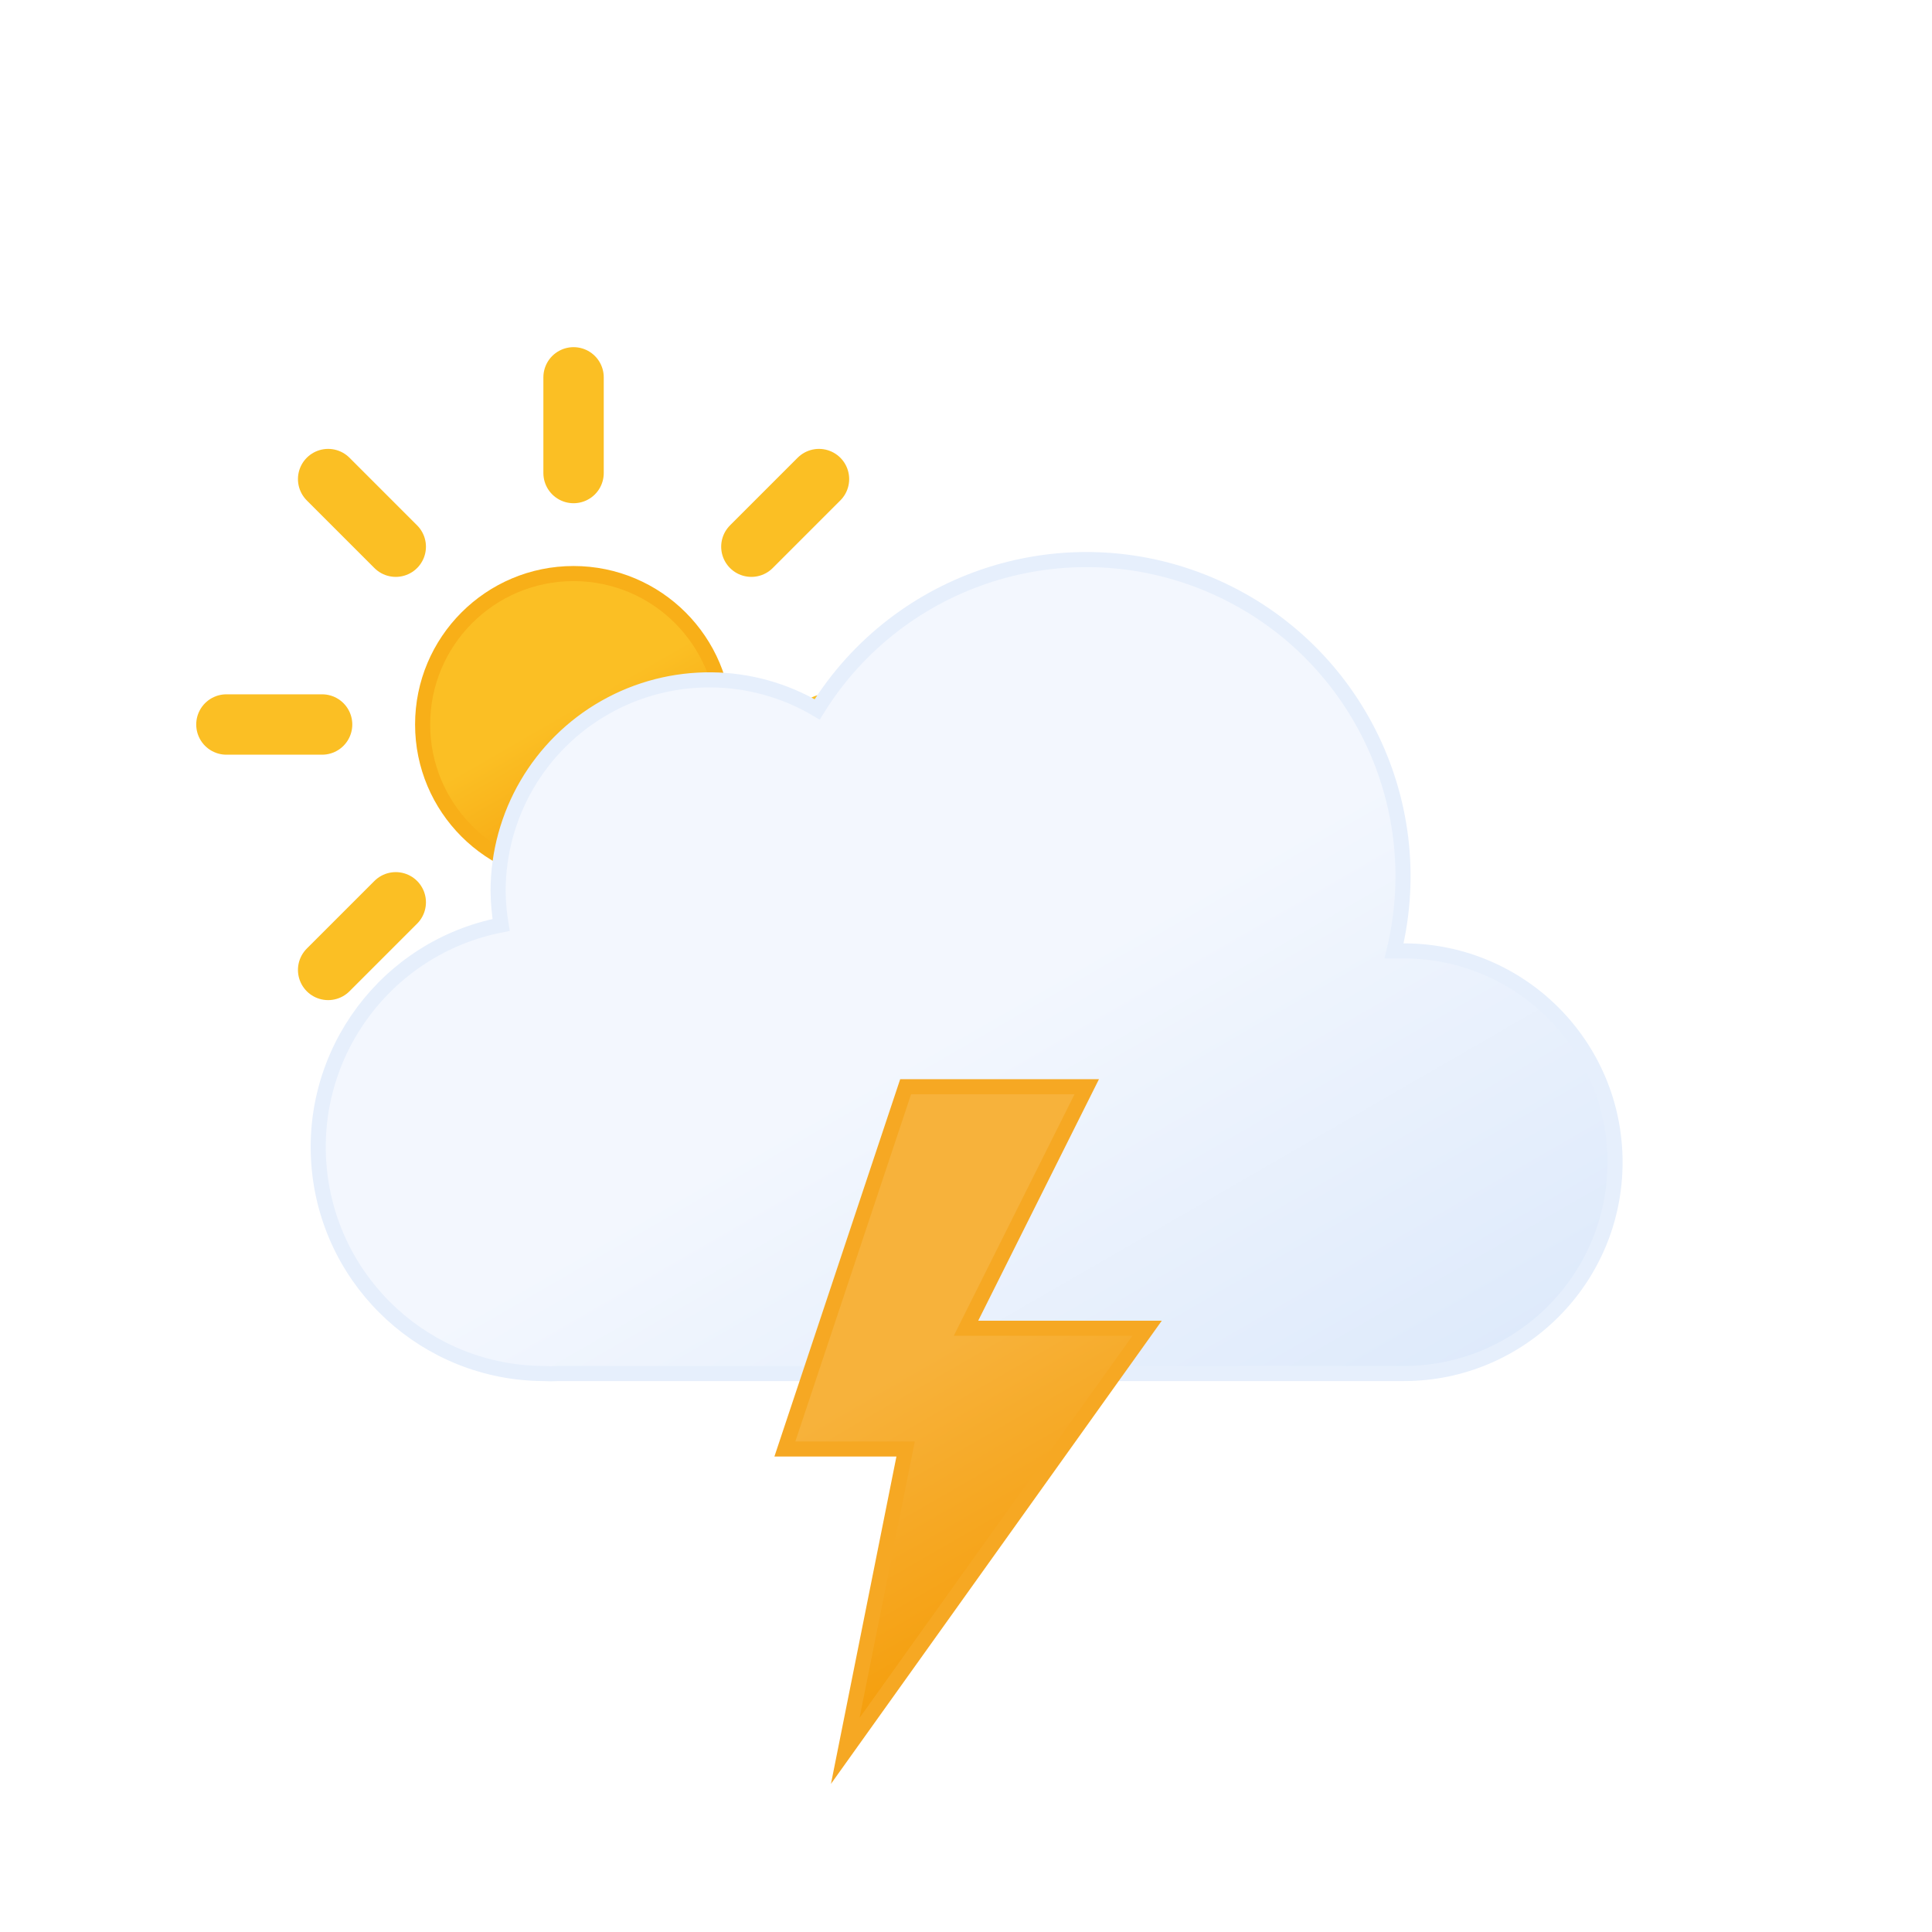
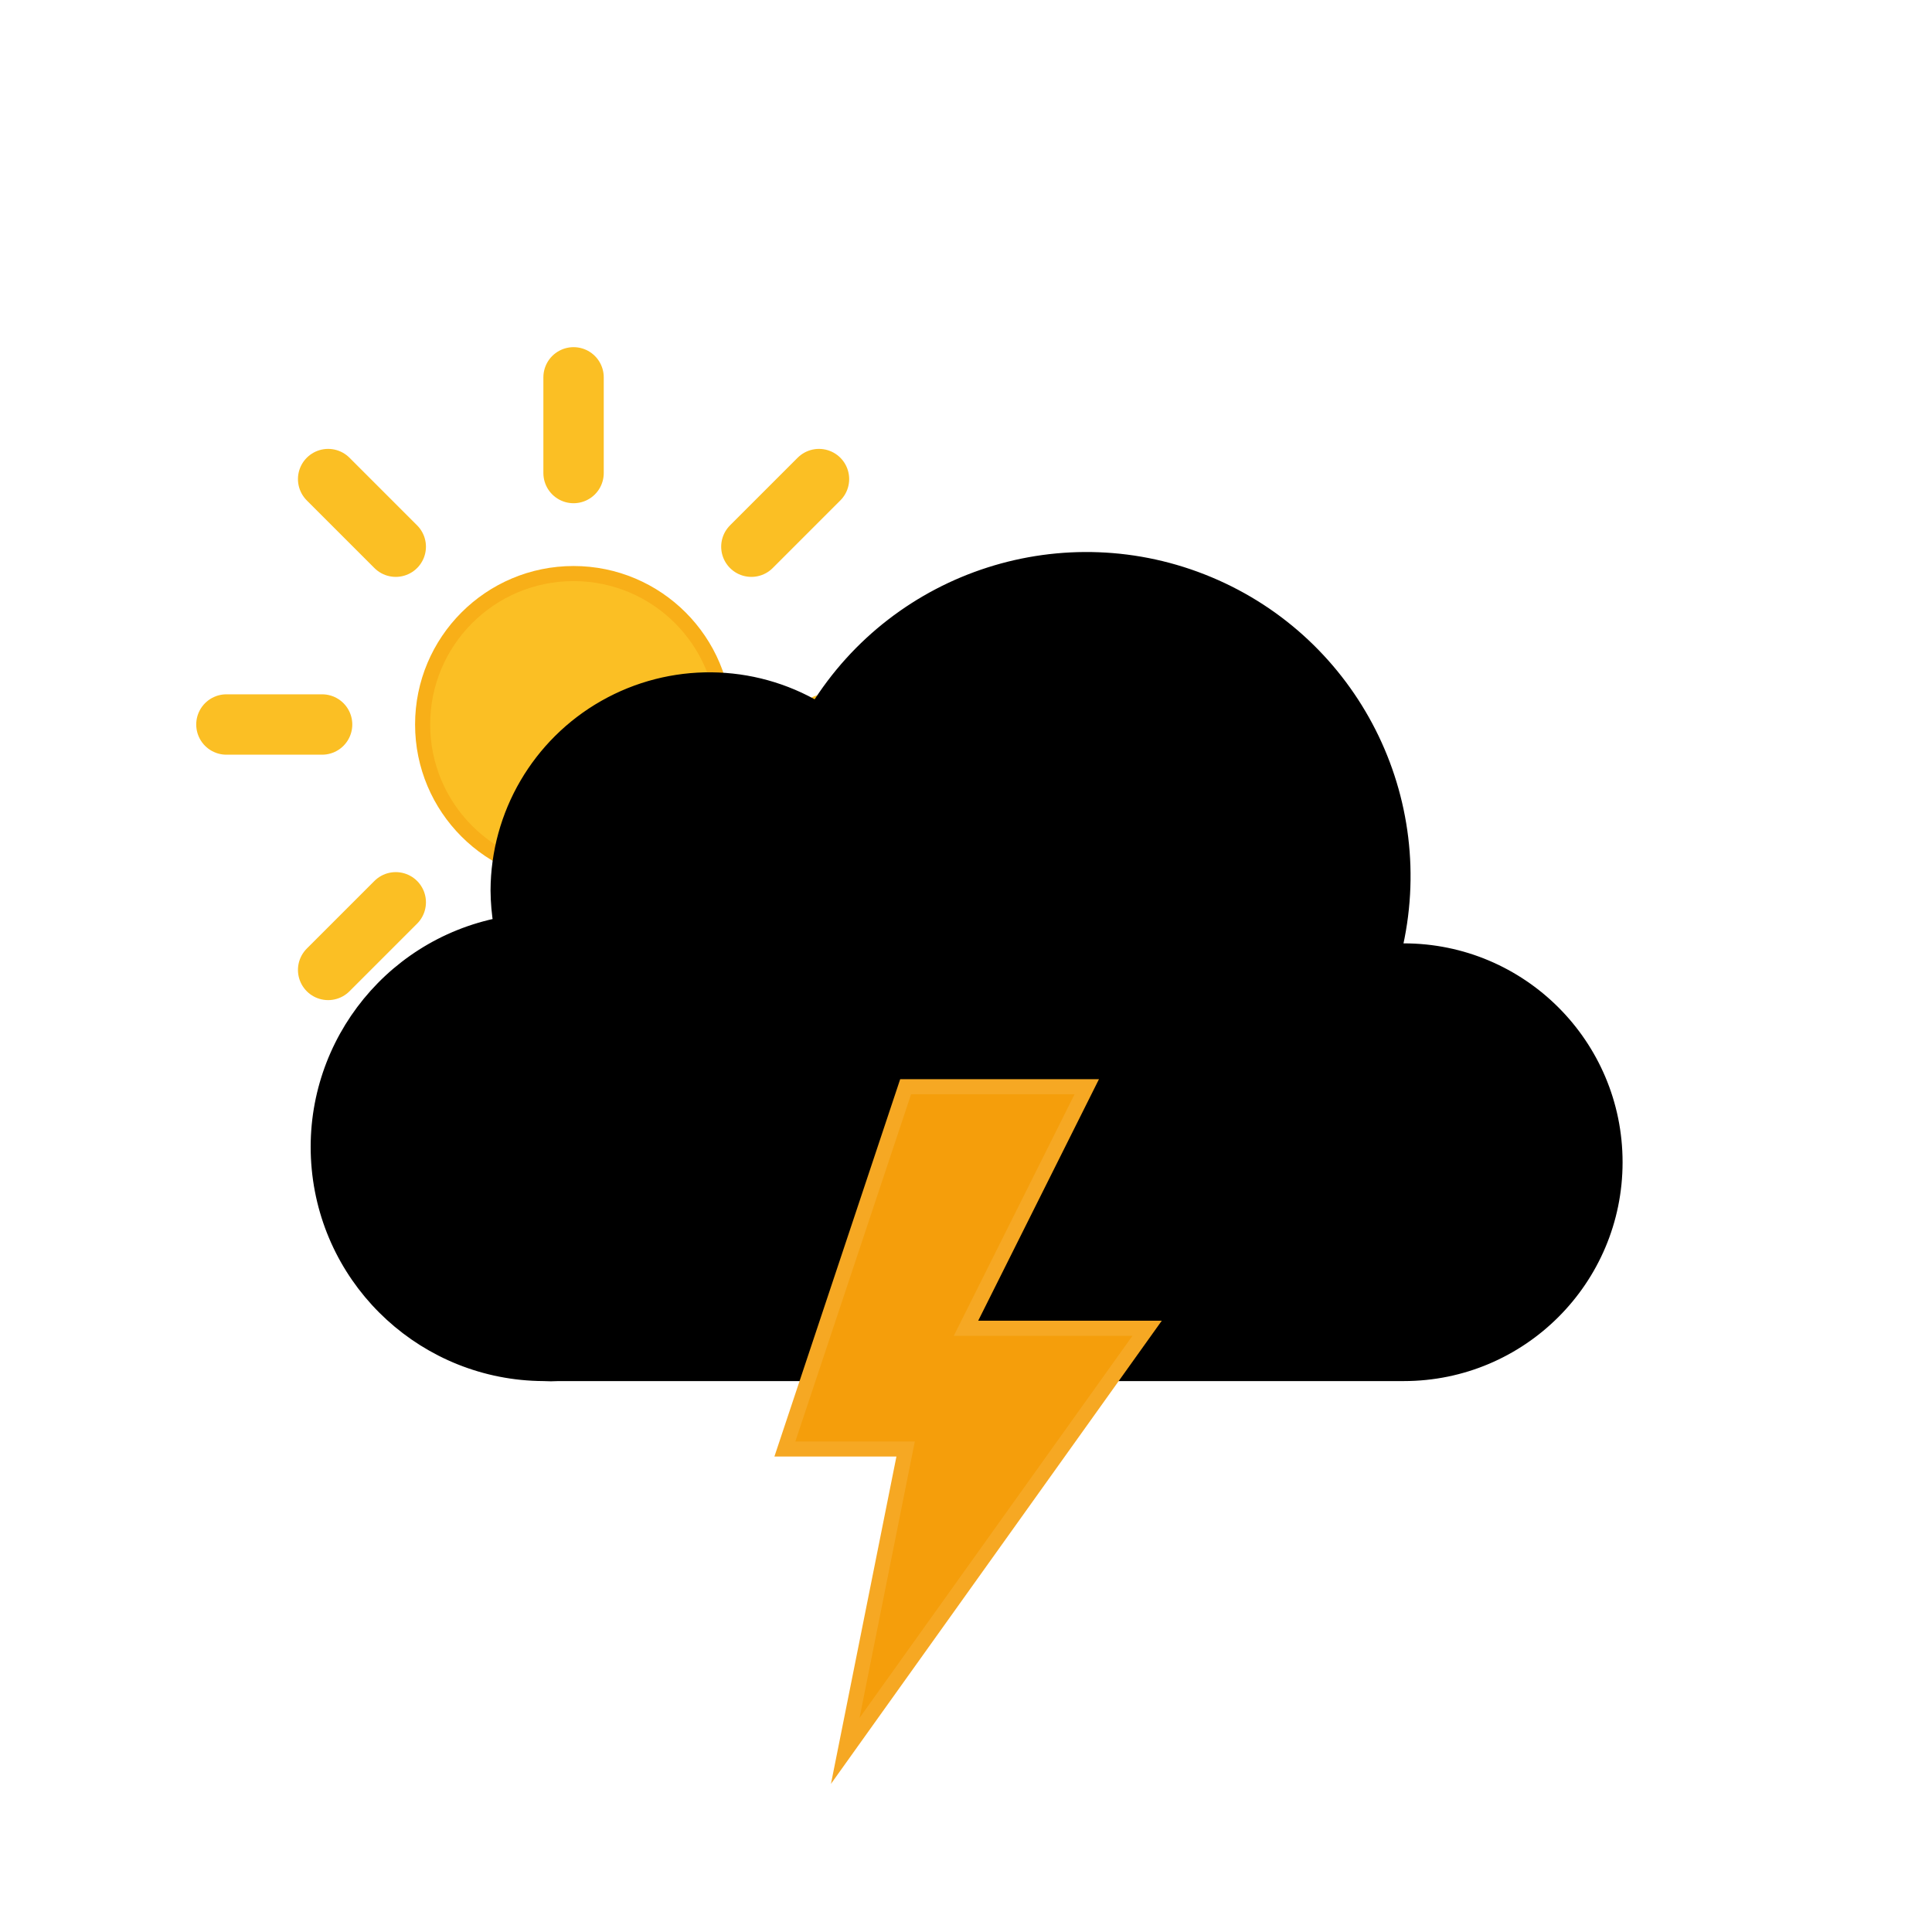
<svg xmlns="http://www.w3.org/2000/svg" viewBox="0 0 64 64">
-   <defs>
-     <linearGradient id="a" x1="16.5" x2="21.5" y1="19.67" y2="28.33" gradientUnits="userSpaceOnUse">
-       <stop offset="0" stop-color="#fbbf24" />
-       <stop offset=".45" stop-color="#fbbf24" />
-       <stop offset="1" stop-color="#f59e0b" />
-     </linearGradient>
-     <linearGradient id="b" x1="22.56" x2="39.2" y1="21.96" y2="50.8" gradientUnits="userSpaceOnUse">
-       <stop offset="0" stop-color="#f3f7fe" />
-       <stop offset=".45" stop-color="#f3f7fe" />
-       <stop offset="1" stop-color="#deeafb" />
-     </linearGradient>
-     <linearGradient id="c" x1="26.74" x2="35.76" y1="37.88" y2="53.52" gradientUnits="userSpaceOnUse">
-       <stop offset="0" stop-color="#f7b23b" />
-       <stop offset=".45" stop-color="#f7b23b" />
-       <stop offset="1" stop-color="#f59e0b" />
-     </linearGradient>
-   </defs>
-   <circle cx="19" cy="24" r="5" fill="url(#a)" stroke="#f8af18" stroke-miterlimit="10" stroke-width=".5" />
+   <circle cx="19" cy="24" r="5" fill="#fbbf24" stroke="#f8af18" stroke-miterlimit="10" stroke-width=".5" />
  <path fill="none" stroke="#fbbf24" stroke-linecap="round" stroke-miterlimit="10" stroke-width="2" d="M19 15.67V12.5m0 23v-3.17m5.89-14.22l2.24-2.24M10.87 32.13l2.24-2.24m0-11.78l-2.24-2.24m16.26 16.26l-2.24-2.24M7.5 24h3.17m19.83 0h-3.17">
    <animateTransform attributeName="transform" dur="45s" repeatCount="indefinite" type="rotate" values="0 19 24; 360 19 24" />
  </path>
-   <path fill="url(#b)" stroke="#e6effc" stroke-miterlimit="10" stroke-width=".5" d="M46.5 31.5h-.32a10.49 10.49 0 00-19.11-8 7 7 0 00-10.57 6 7.21 7.21 0 00.1 1.14A7.5 7.5 0 0018 45.5a4.19 4.19 0 00.5 0v0h28a7 7 0 000-14z" />
-   <path fill="url(#c)" stroke="#f6a823" stroke-miterlimit="10" stroke-width=".5" d="M30 36l-4 12h4l-2 10 10-14h-6l4-8h-6z">
+   <path fill="#000" stroke="#000" stroke-miterlimit="10" stroke-width=".5" d="M46.5 31.5h-.32a10.49 10.49 0 00-19.11-8 7 7 0 00-10.57 6 7.21 7.21 0 00.1 1.14A7.5 7.5 0 0018 45.5a4.19 4.19 0 00.5 0v0h28a7 7 0 000-14z" />
+   <path fill="#f59e0b" stroke="#f6a823" stroke-miterlimit="10" stroke-width=".5" d="M30 36l-4 12h4l-2 10 10-14h-6l4-8h-6z">
    <animate attributeName="opacity" dur="2s" repeatCount="indefinite" values="1; 1; 1; 1; 1; 1; 0.1; 1; 0.1; 1; 1; 0.1; 1; 0.1; 1" />
  </path>
</svg>
